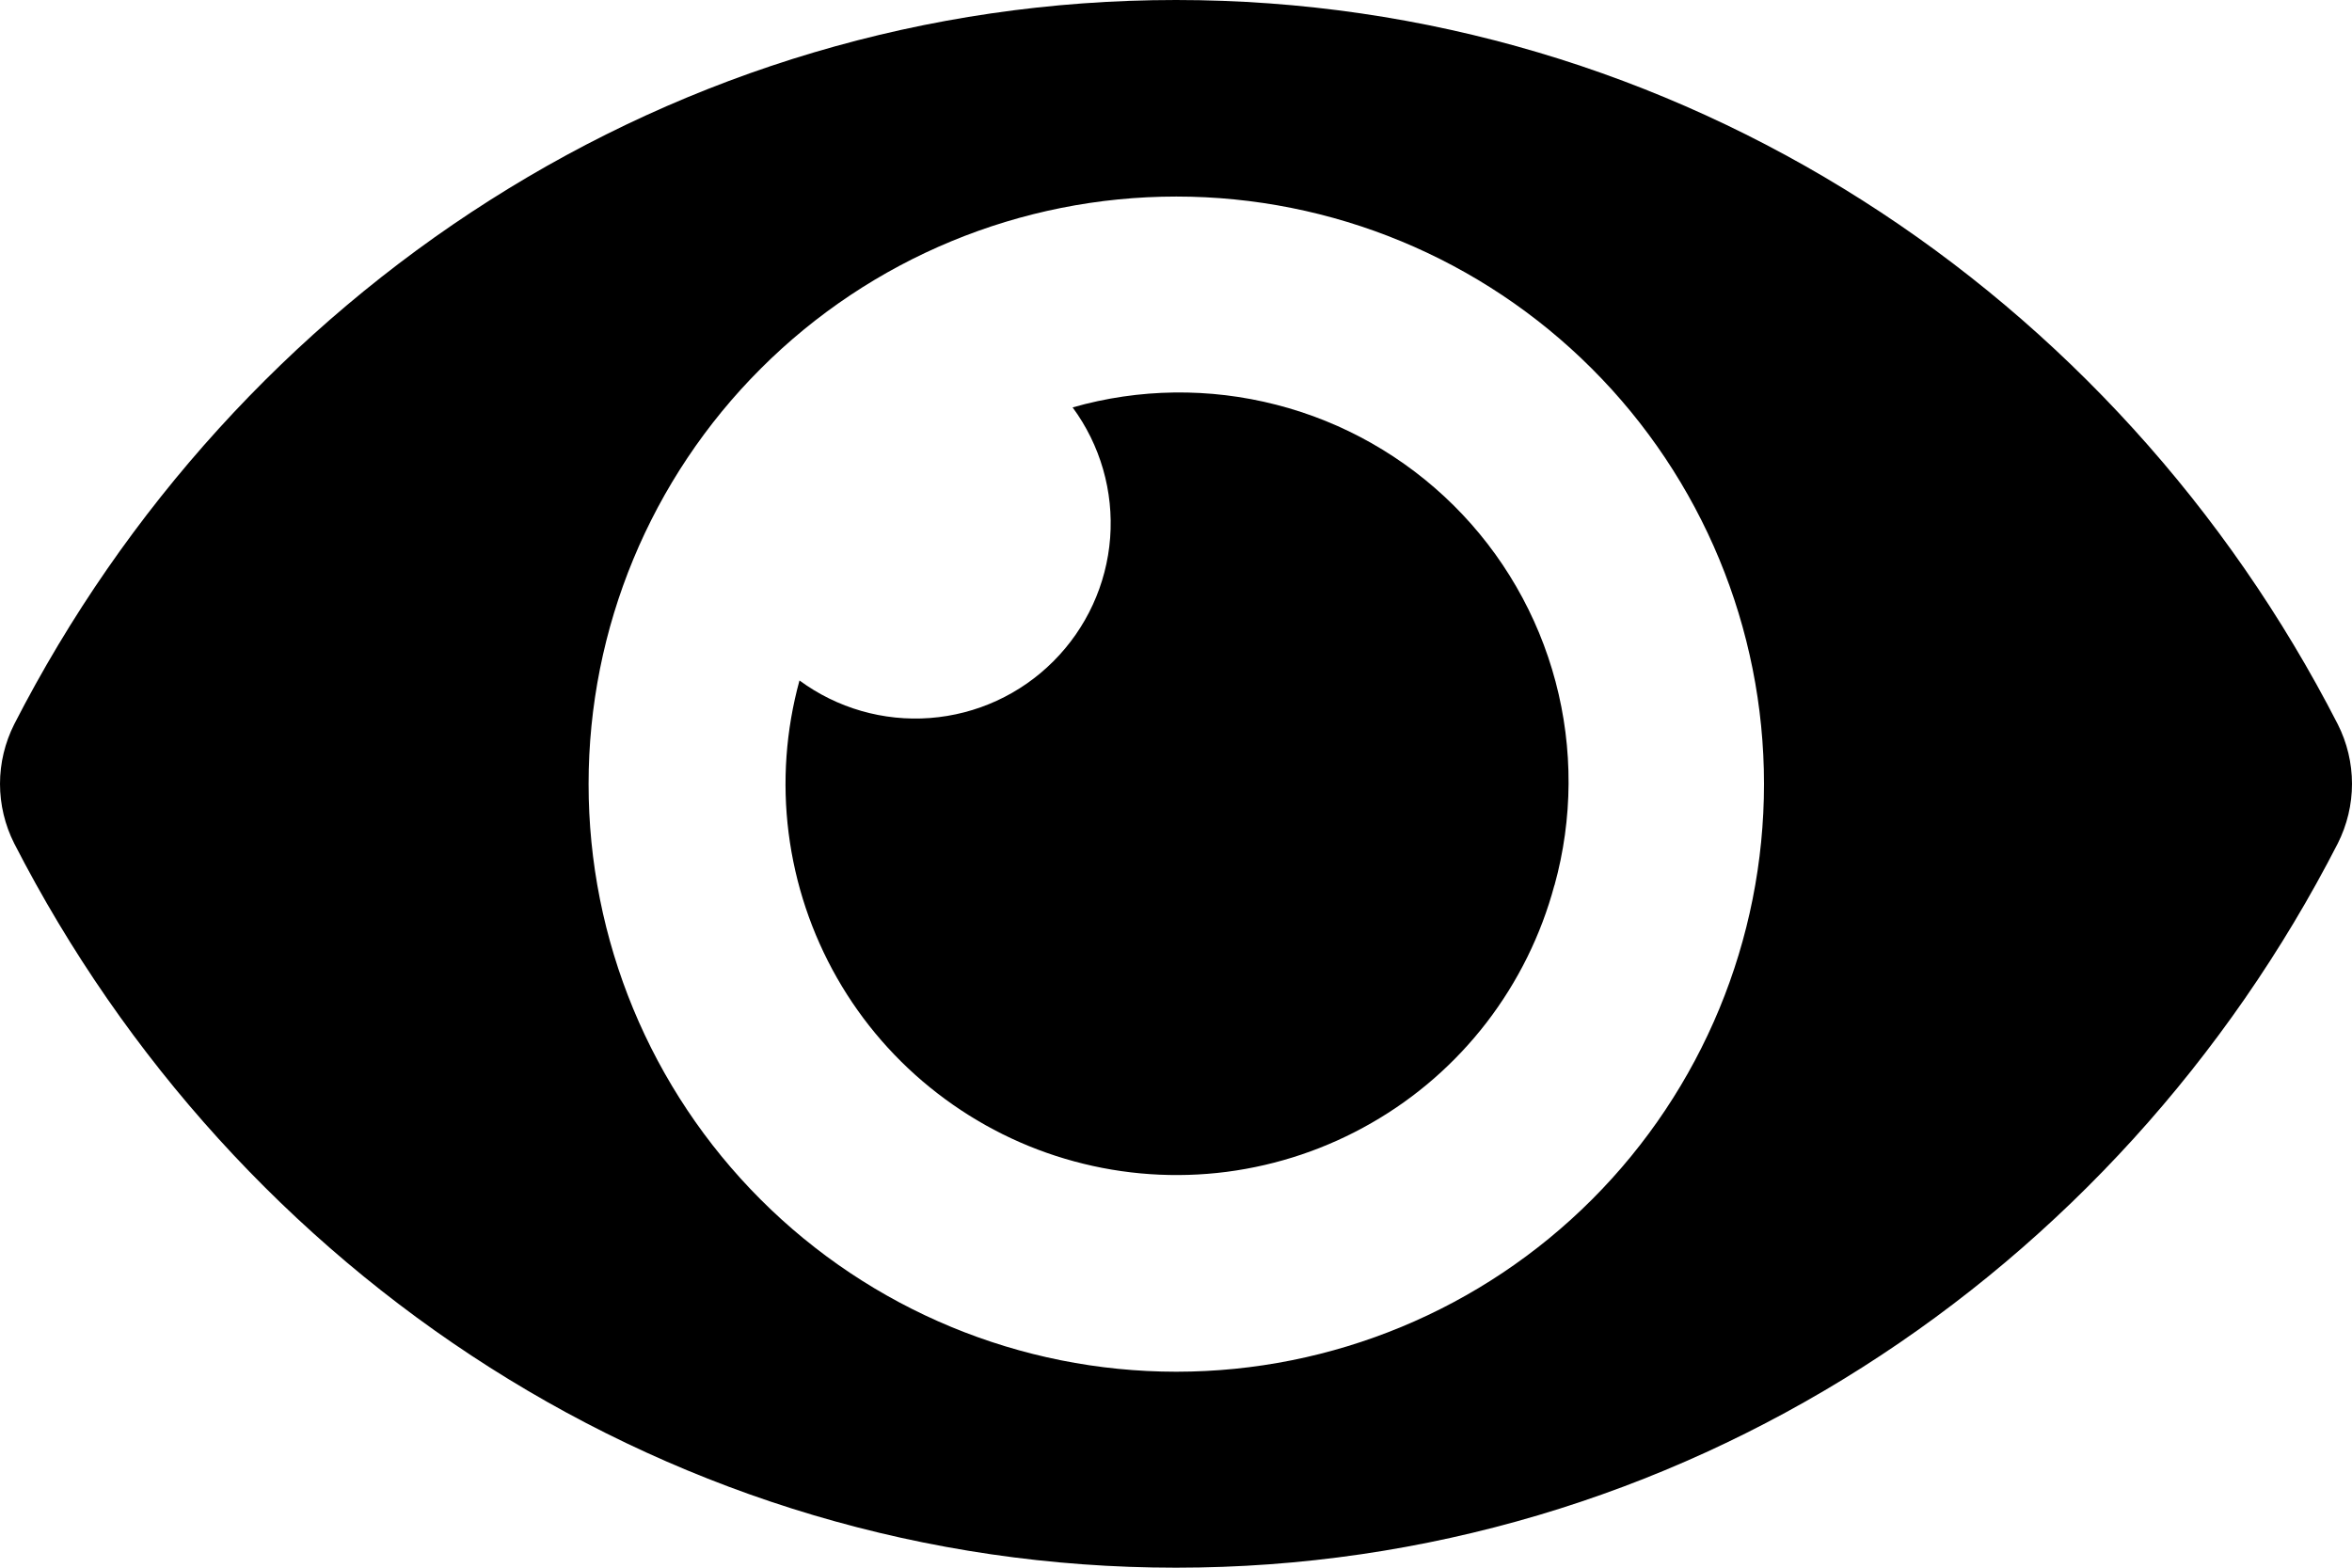
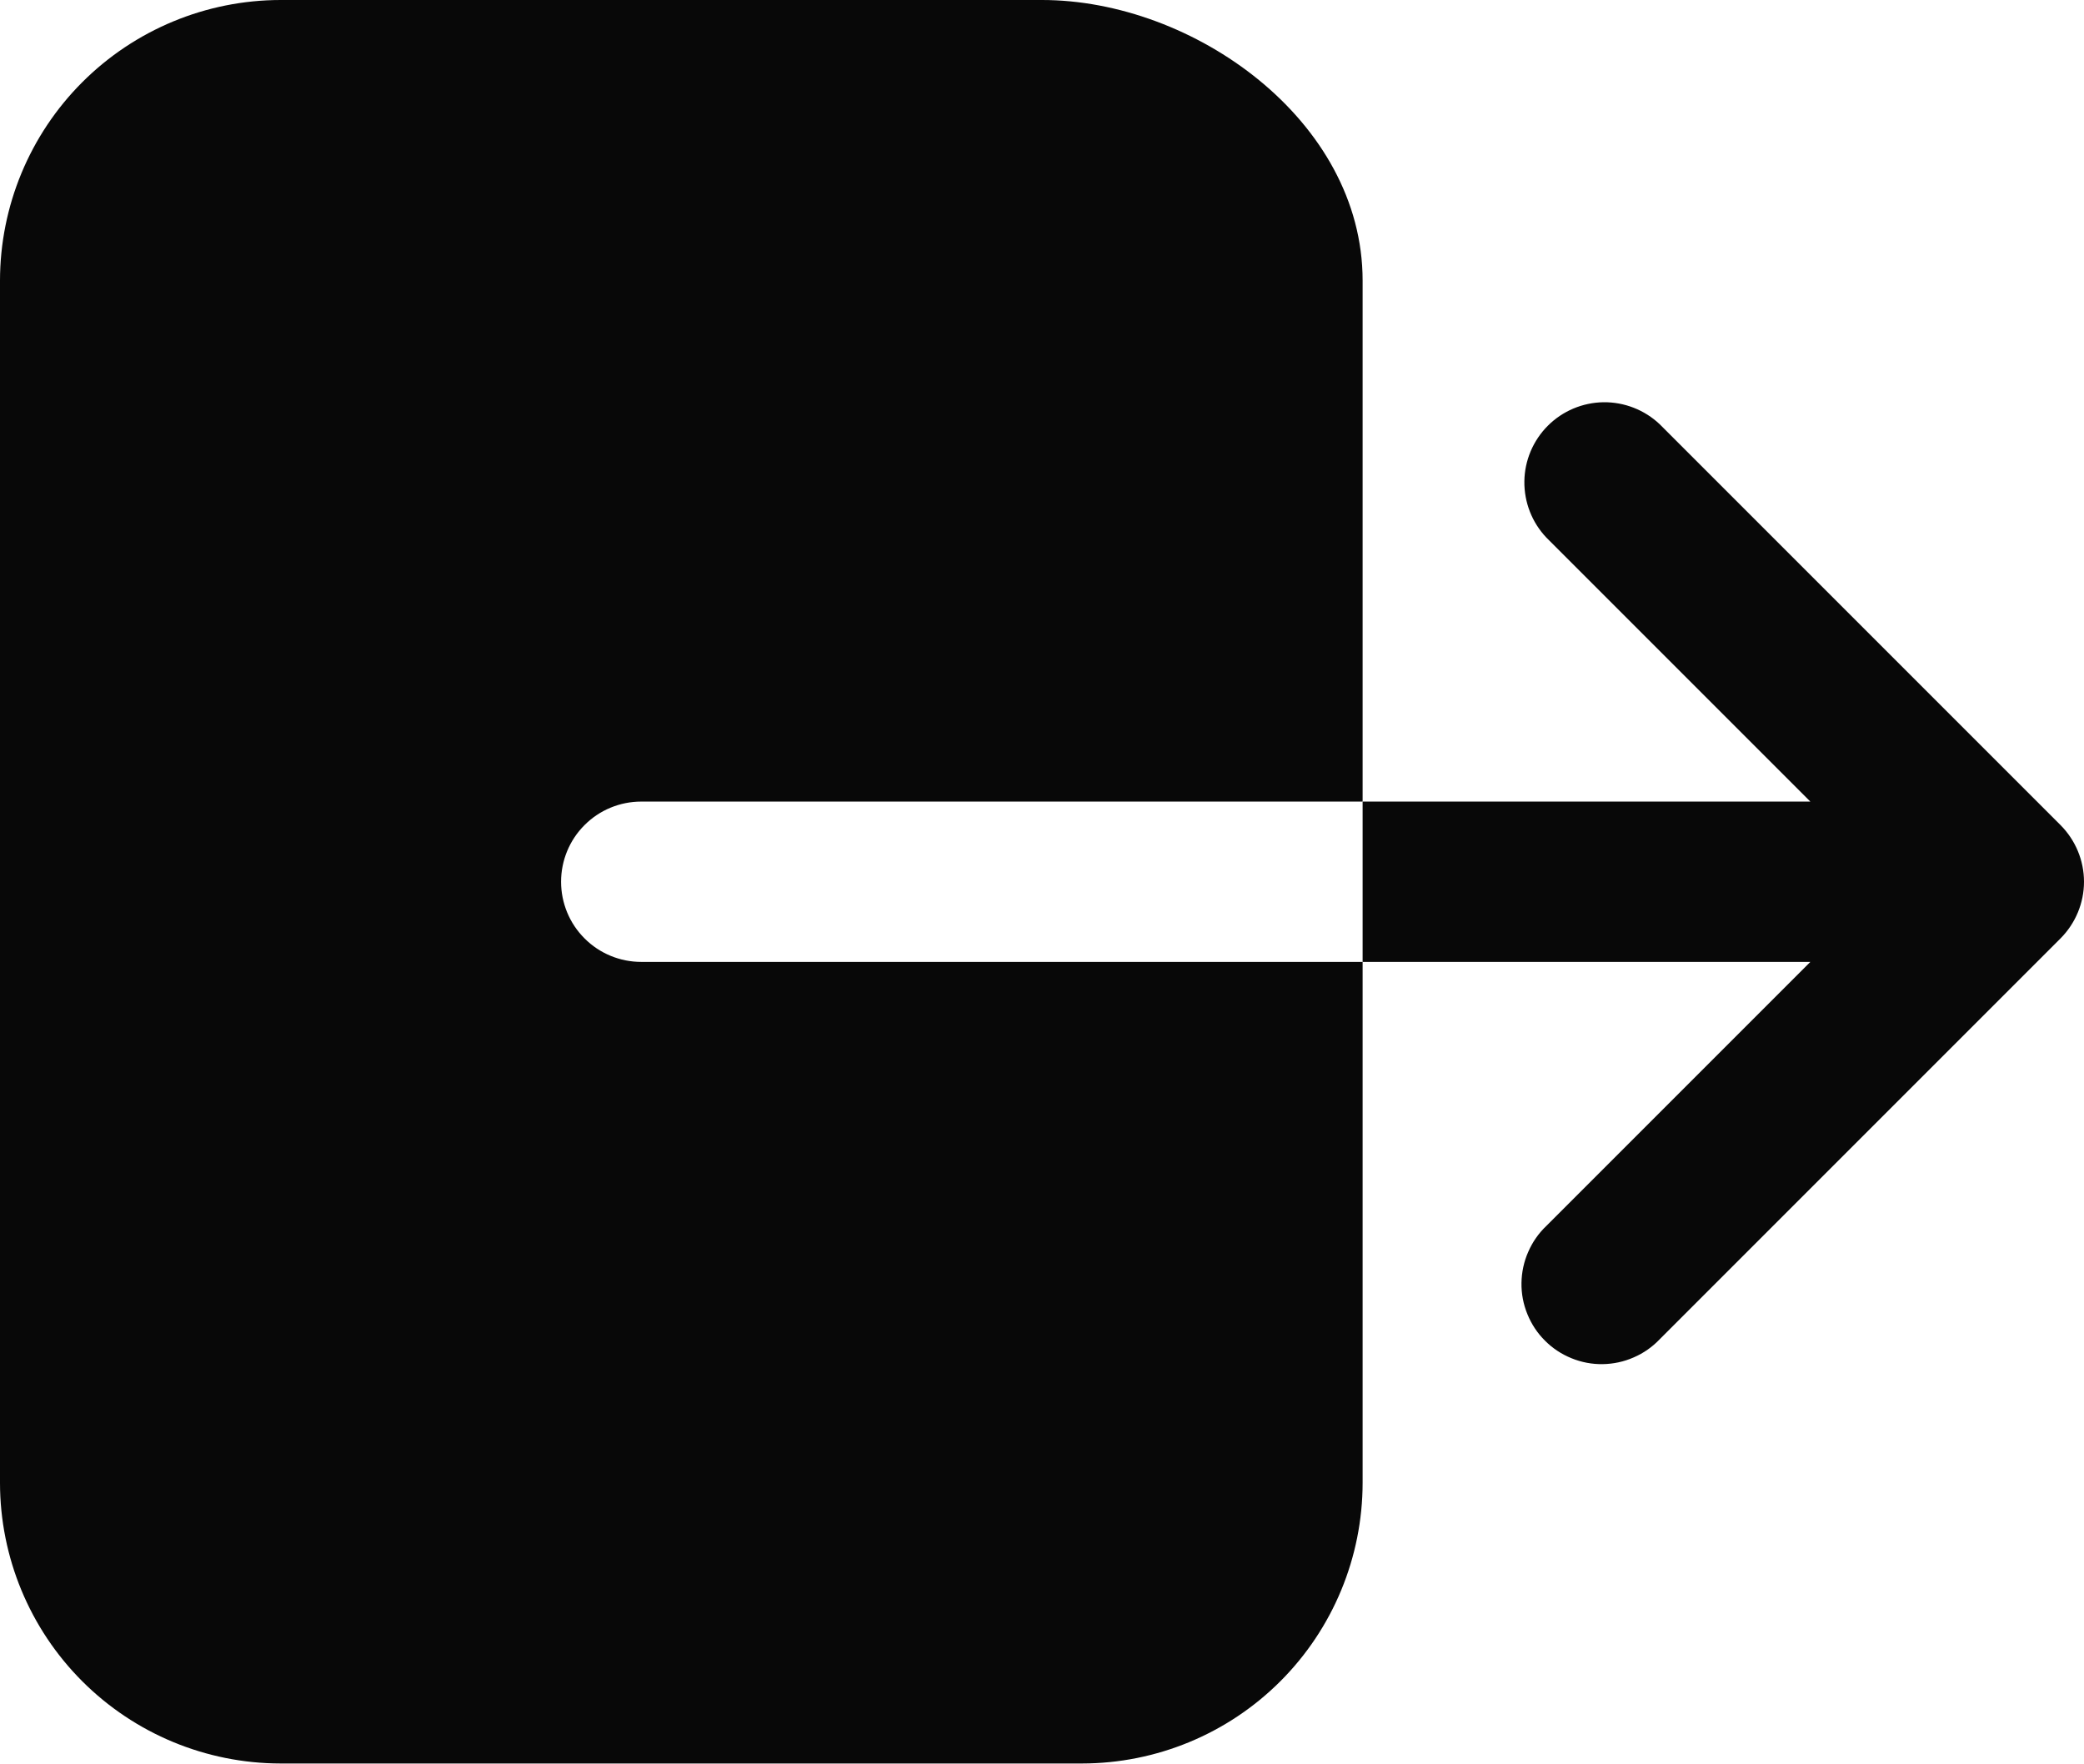
- <svg xmlns="http://www.w3.org/2000/svg" width="24" height="16" viewBox="0 0 24 16" fill="none">
-   <path d="M23.855 7.392C21.595 2.983 17.122 0 12 0C6.878 0 2.403 2.985 0.145 7.392C0.05 7.581 3.8147e-05 7.789 3.8147e-05 8C3.8147e-05 8.211 0.05 8.42 0.145 8.608C2.405 13.017 6.878 16 12 16C17.122 16 21.597 13.015 23.855 8.608C23.95 8.419 24 8.211 24 8C24 7.789 23.95 7.58 23.855 7.392ZM12.006 14H12C10.41 13.999 8.885 13.367 7.761 12.242C6.637 11.117 6.005 9.592 6.006 8.001C6.006 6.411 6.638 4.886 7.763 3.762C8.887 2.637 10.413 2.006 12.003 2.006C13.593 2.006 15.118 2.637 16.243 3.762C17.368 4.886 18 6.411 18 8.001C18 9.592 17.369 11.117 16.245 12.242C15.121 13.367 13.596 13.999 12.006 14Z" fill="black" />
-   <path d="M15.861 9.036C15.725 9.543 15.49 10.018 15.17 10.435C14.85 10.851 14.451 11.2 13.995 11.461C13.54 11.723 13.038 11.892 12.517 11.96C11.997 12.027 11.468 11.991 10.961 11.853C10.454 11.716 9.98 11.479 9.565 11.158C9.149 10.837 8.801 10.437 8.541 9.981C8.281 9.525 8.113 9.022 8.047 8.501C7.981 7.98 8.019 7.452 8.158 6.945C8.542 7.228 9.015 7.364 9.49 7.328C9.965 7.292 10.412 7.087 10.749 6.749C11.086 6.412 11.292 5.965 11.328 5.49C11.364 5.015 11.228 4.542 10.945 4.158C11.624 3.964 12.341 3.955 13.024 4.131C13.707 4.306 14.331 4.661 14.832 5.157C15.333 5.654 15.692 6.275 15.873 6.957C16.054 7.639 16.05 8.357 15.862 9.036H15.861Z" fill="black" />
+ <svg xmlns="http://www.w3.org/2000/svg" width="26" height="22" viewBox="0 0 26 22" fill="none">
+   <path d="M7 11C7 10.735 7.105 10.48 7.293 10.293C7.48 10.105 7.735 10 8 10H17V3.5C17 1.5 14.888 0 13 0H3.5C2.572 0.001 1.682 0.37 1.026 1.026C0.37 1.682 0.001 2.572 0 3.5V18.5C0.001 19.428 0.37 20.318 1.026 20.974C1.682 21.63 2.572 21.999 3.5 22H13.5C14.428 21.999 15.318 21.63 15.974 20.974C16.63 20.318 16.999 19.428 17 18.5V12H8C7.735 12 7.48 11.895 7.293 11.707C7.105 11.52 7 11.265 7 11Z" fill="#080808" />
+   <path d="M25.707 10.293L20.707 5.293C20.518 5.114 20.266 5.015 20.005 5.018C19.744 5.022 19.495 5.127 19.311 5.311C19.127 5.495 19.021 5.745 19.018 6.005C19.015 6.266 19.113 6.518 19.293 6.707L22.586 10L17 10V12L22.586 12L19.293 15.293C19.196 15.385 19.119 15.495 19.066 15.618C19.012 15.74 18.984 15.872 18.982 16.005C18.98 16.139 19.005 16.271 19.056 16.395C19.106 16.518 19.18 16.631 19.275 16.725C19.369 16.82 19.482 16.894 19.605 16.944C19.729 16.995 19.861 17.02 19.995 17.018C20.128 17.016 20.26 16.988 20.382 16.934C20.505 16.881 20.615 16.804 20.707 16.707L25.707 11.707C25.894 11.519 26 11.265 26 11C26 10.735 25.894 10.481 25.707 10.293Z" fill="#080808" />
</svg>
